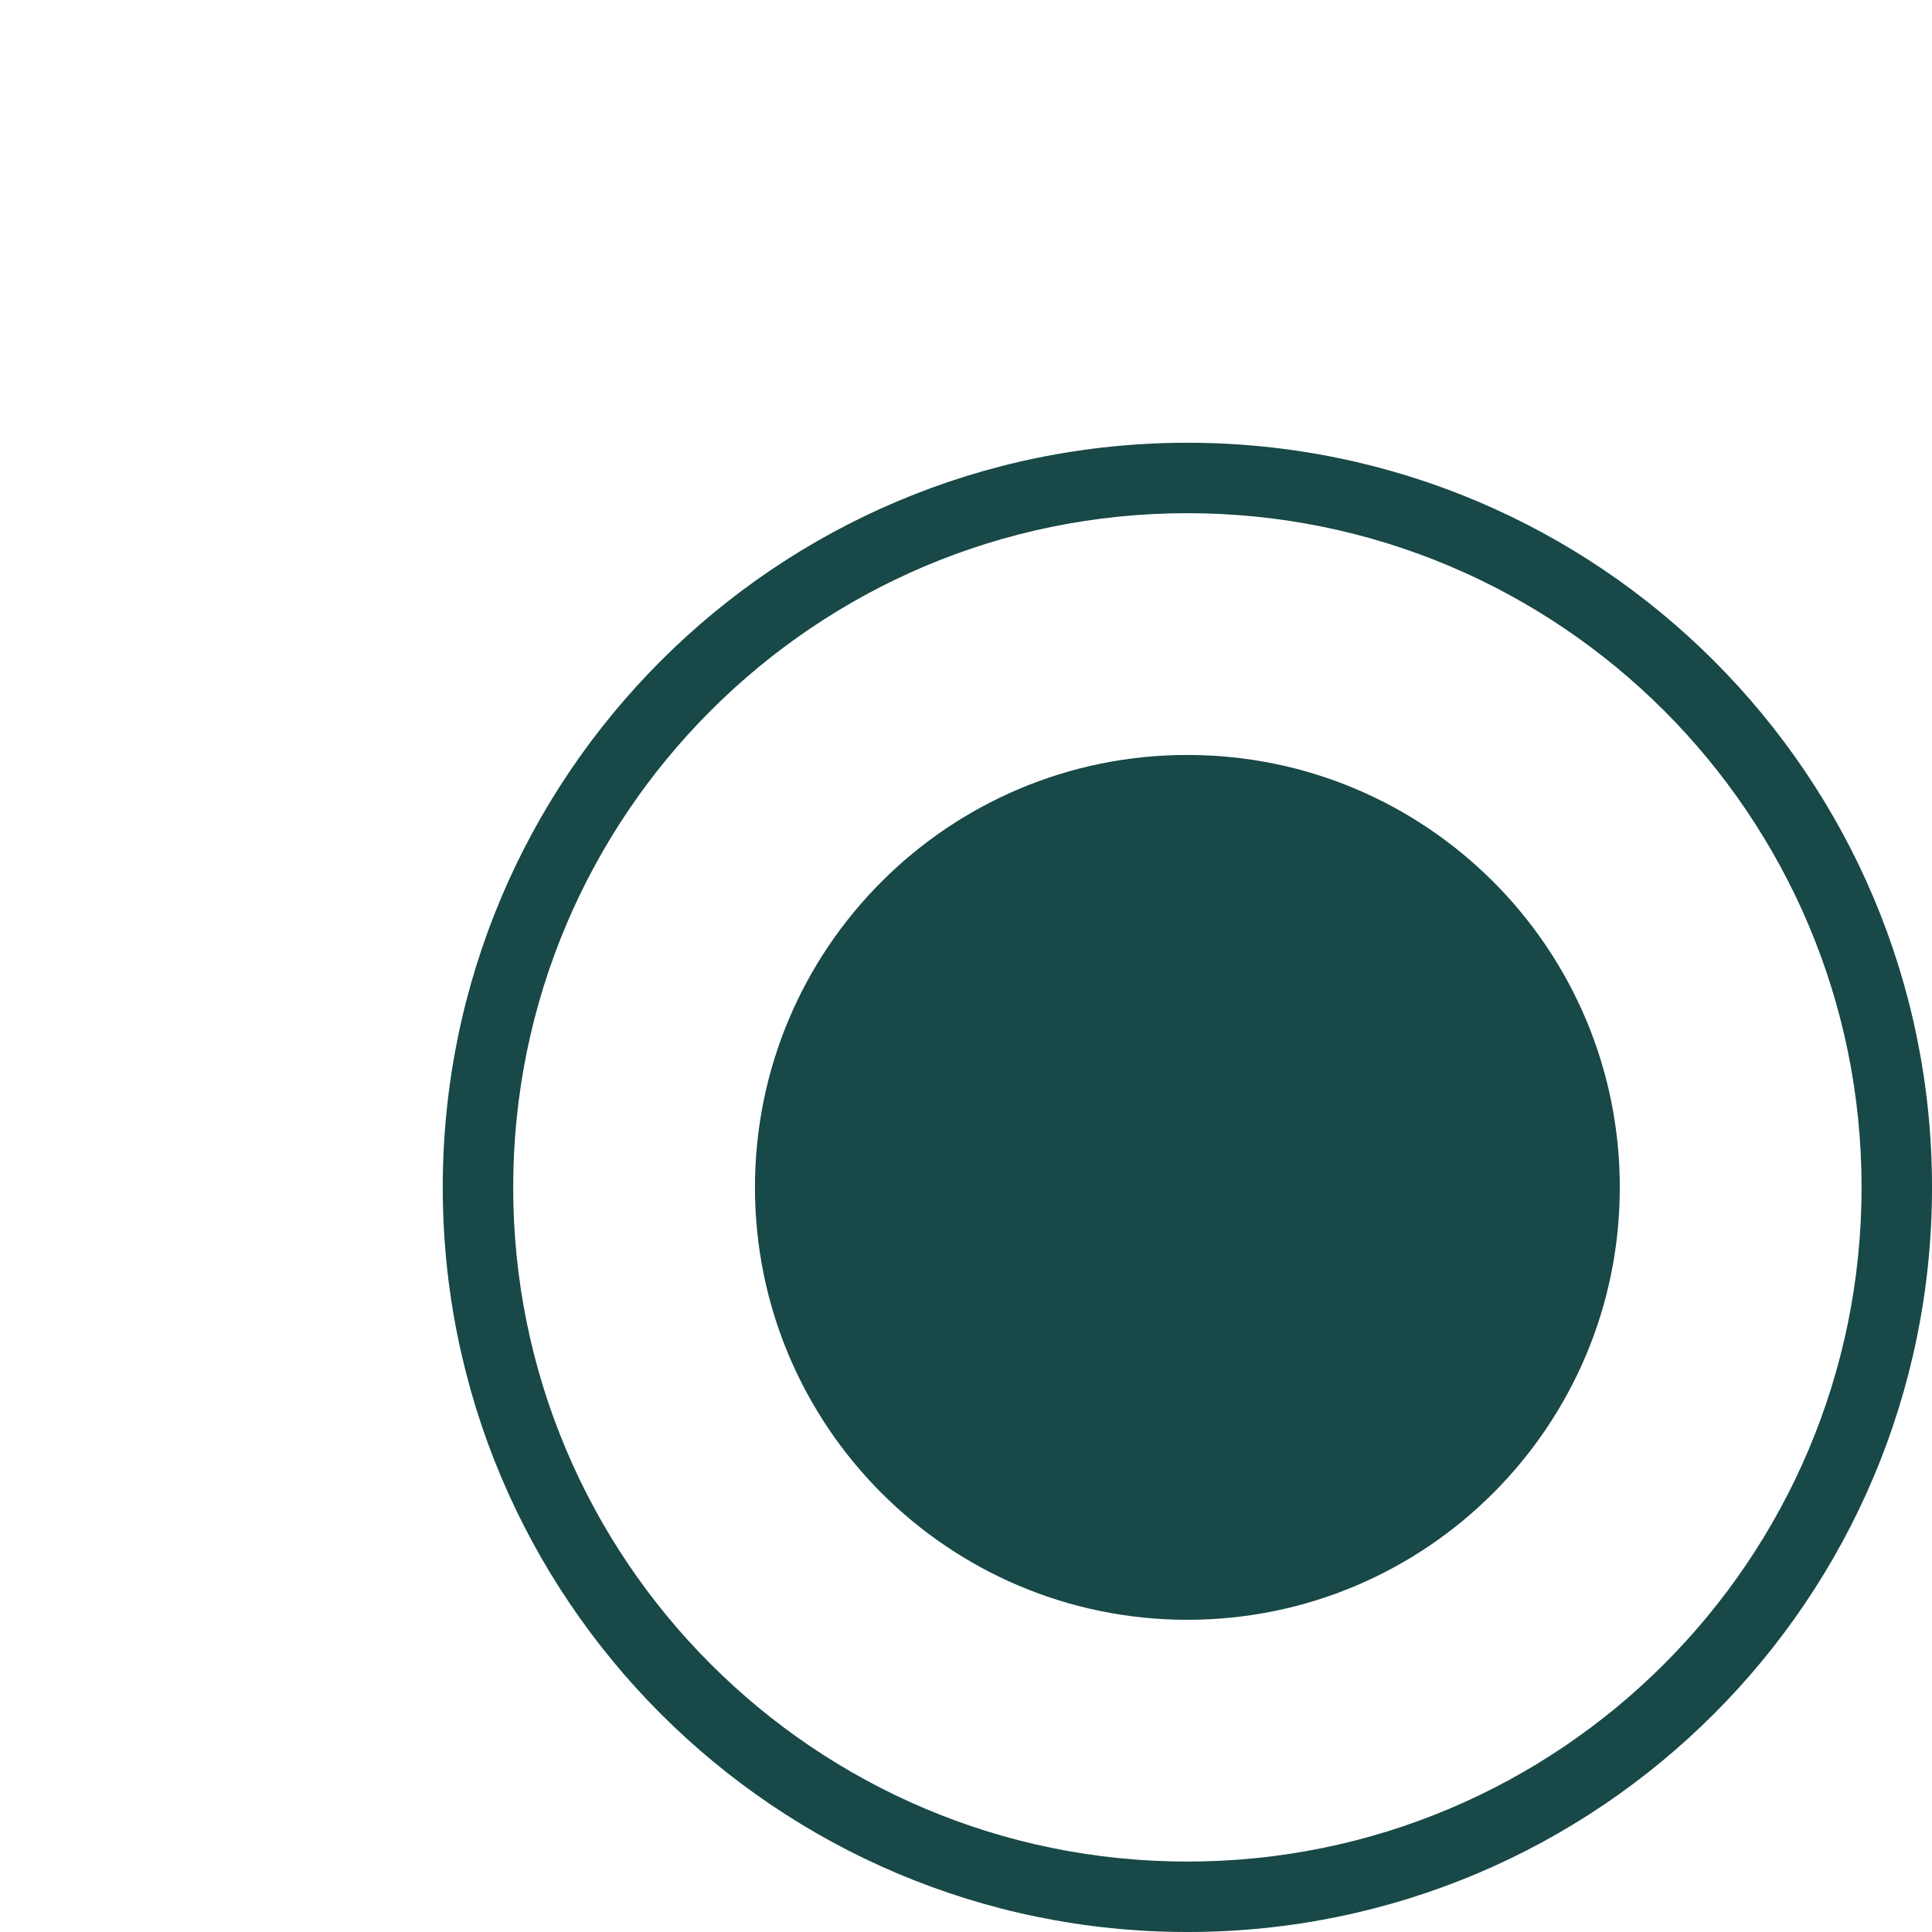
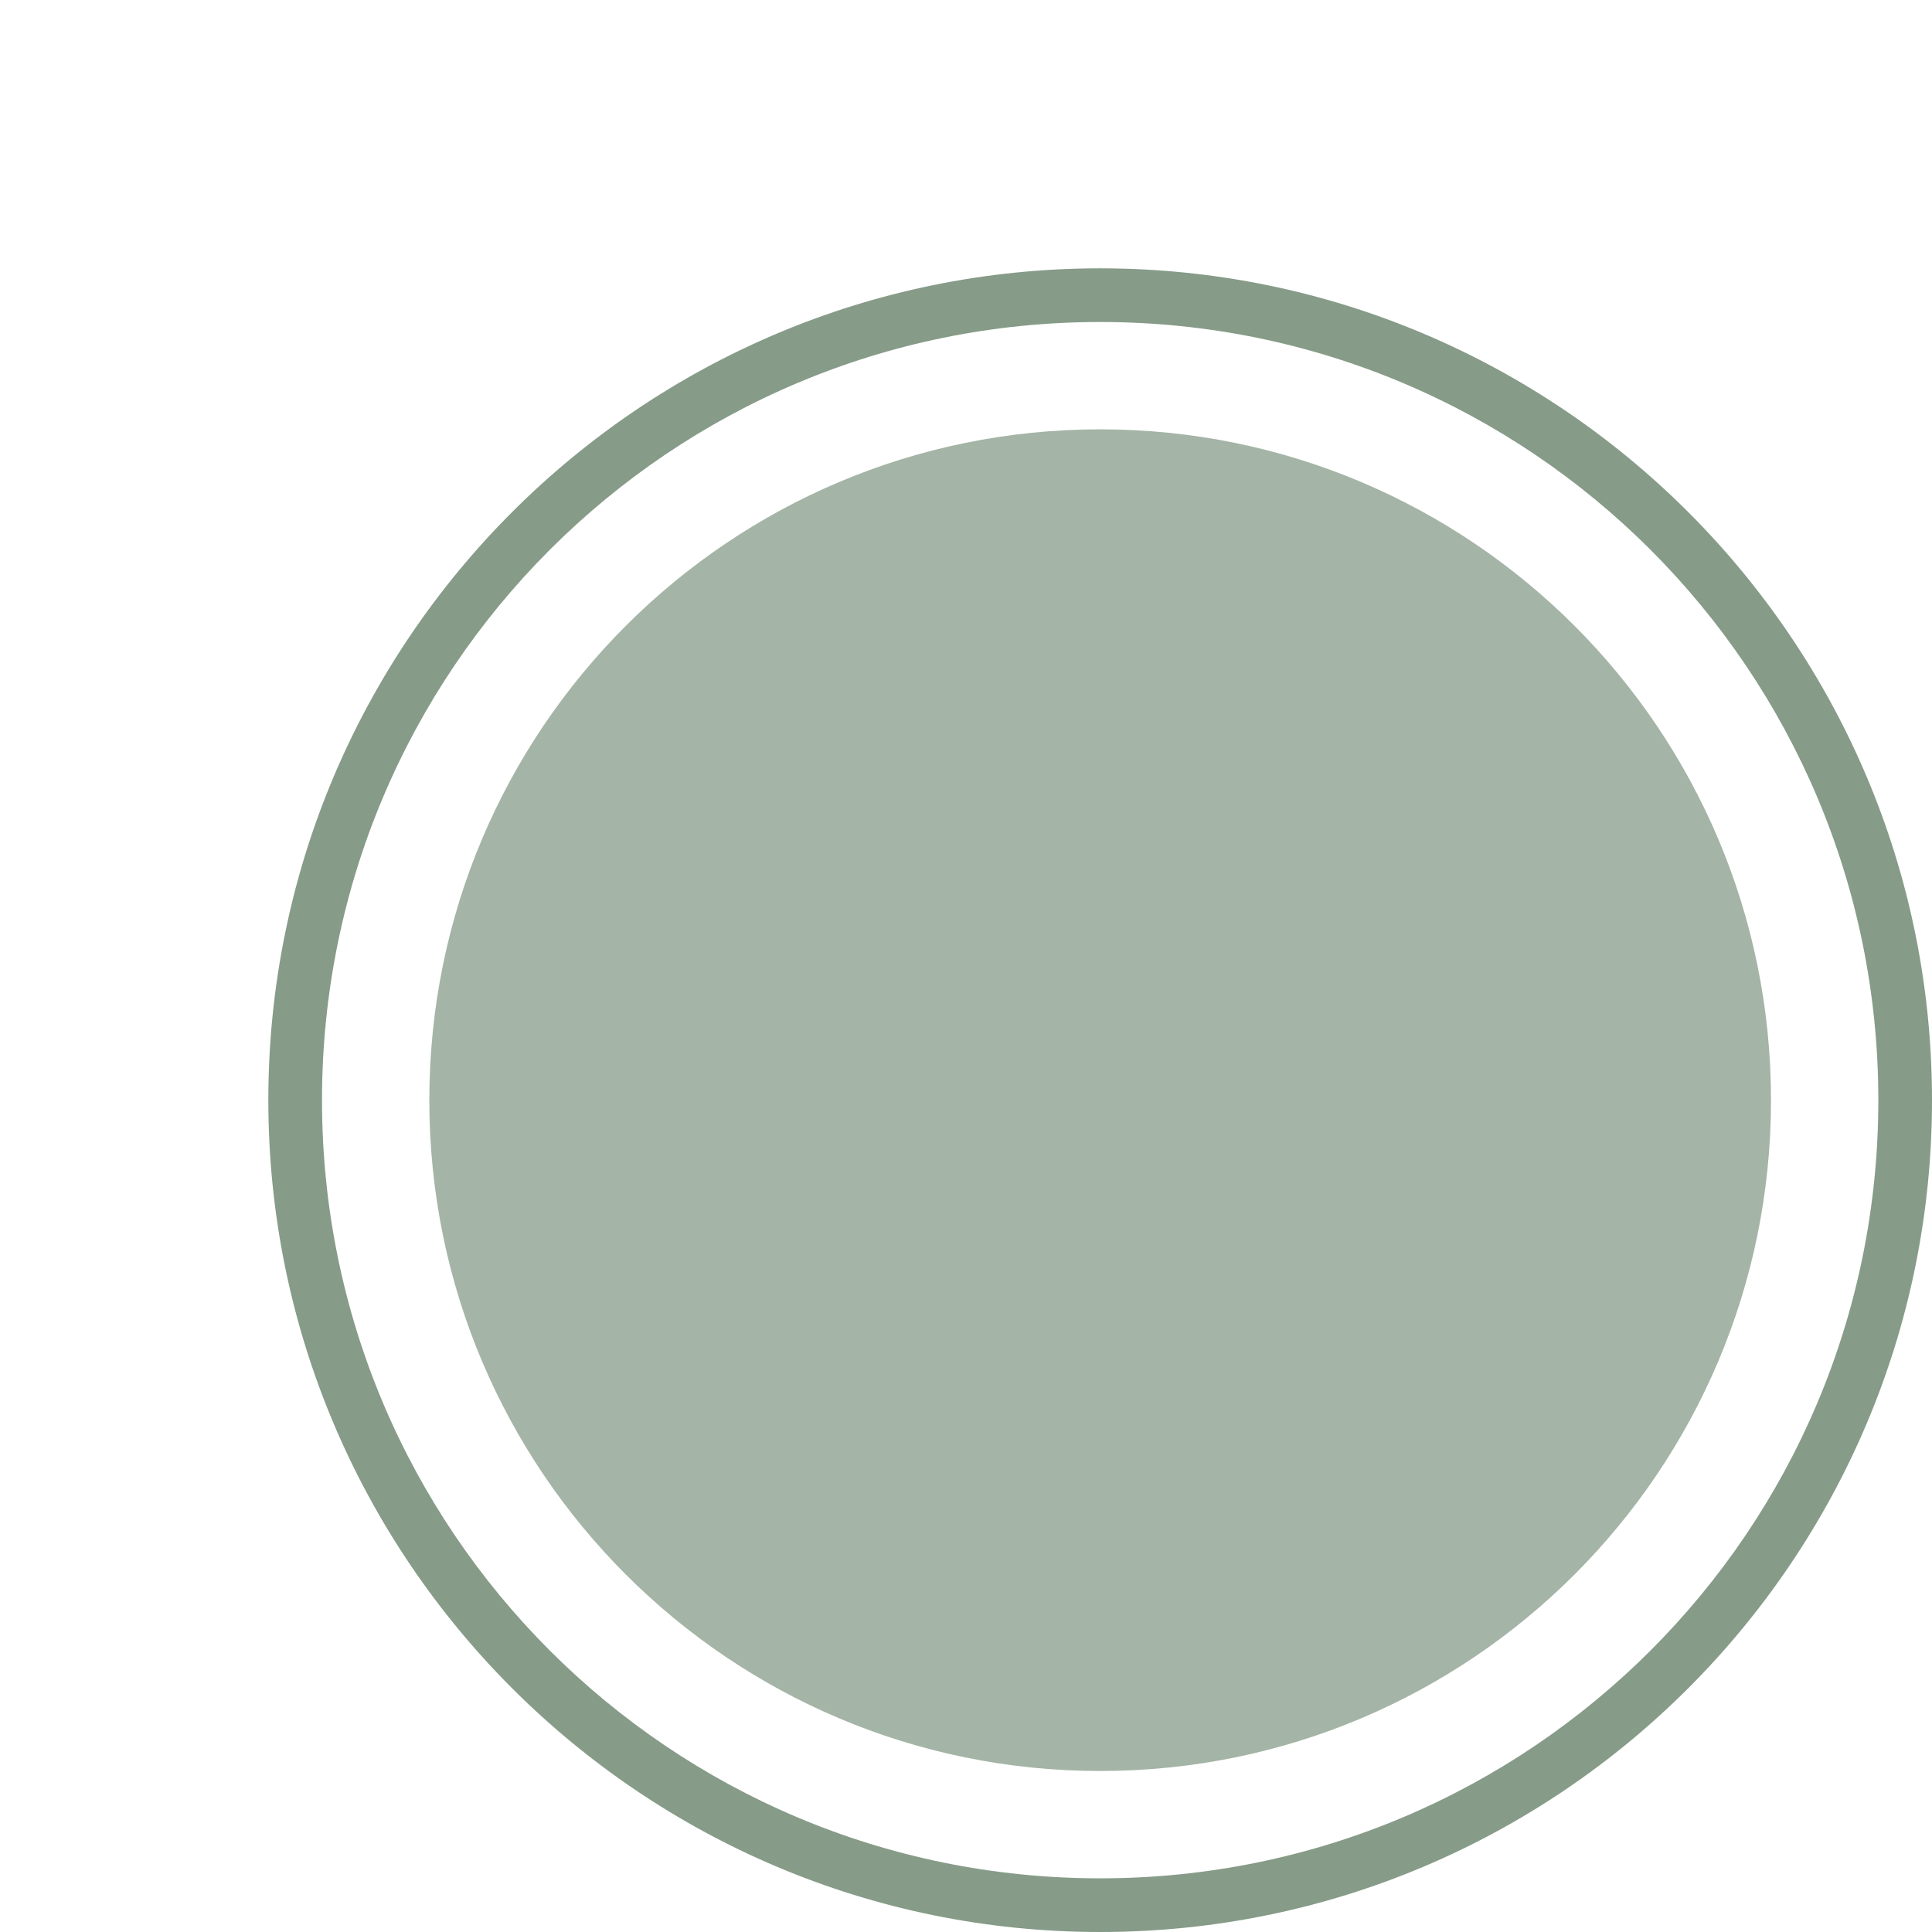
- <svg xmlns="http://www.w3.org/2000/svg" xmlns:xlink="http://www.w3.org/1999/xlink" width="192" height="192" id="svg2" version="1.1">
+ <svg xmlns="http://www.w3.org/2000/svg" xmlns:xlink="http://www.w3.org/1999/xlink" width="144" height="144" id="svg2" version="1.1">
  <defs id="defs4">
    <linearGradient id="linearGradient3794">
      <stop id="stop3796" offset="0" style="stop-color:#000000;stop-opacity:1" />
      <stop id="stop3798" offset="1" style="stop-color:#000000;stop-opacity:1;" />
    </linearGradient>
    <linearGradient id="linearGradient3813">
      <stop style="stop-color:#442178;stop-opacity:1;" offset="0" id="stop3815" />
      <stop style="stop-color:#000000;stop-opacity:1;" offset="1" id="stop3817" />
    </linearGradient>
    <linearGradient id="linearGradient3798">
      <stop style="stop-color:#ffffff;stop-opacity:1;" offset="0" id="stop3800" />
      <stop style="stop-color:#ffffff;stop-opacity:0;" offset="1" id="stop3802" />
    </linearGradient>
    <linearGradient id="linearGradient3888">
      <stop style="stop-color:#d5f6ff;stop-opacity:1" offset="0" id="stop3890" />
      <stop style="stop-color:#6f8a91;stop-opacity:0;" offset="1" id="stop3892" />
    </linearGradient>
    <linearGradient id="linearGradient3864">
      <stop style="stop-color:#afdde9;stop-opacity:1" offset="0" id="stop3866" />
      <stop style="stop-color:#37abc8;stop-opacity:0;" offset="1" id="stop3868" />
    </linearGradient>
    <linearGradient id="linearGradient3848">
      <stop style="stop-color:#c83737;stop-opacity:1;" offset="0" id="stop3850" />
      <stop style="stop-color:#c83737;stop-opacity:0;" offset="1" id="stop3852" />
    </linearGradient>
    <linearGradient id="linearGradient3840">
      <stop style="stop-color:#ffcc00;stop-opacity:1;" offset="0" id="stop3842" />
      <stop style="stop-color:#ffcc00;stop-opacity:0;" offset="1" id="stop3844" />
    </linearGradient>
    <linearGradient id="linearGradient3776">
      <stop style="stop-color:#0000ff;stop-opacity:1;" offset="0" id="stop3778" />
      <stop style="stop-color:#0000ff;stop-opacity:0;" offset="1" id="stop3780" />
    </linearGradient>
    <radialGradient xlink:href="#linearGradient3840" id="radialGradient3846" cx="-185.651" cy="237.661" fx="-185.651" fy="237.661" r="35.433" gradientUnits="userSpaceOnUse" />
    <radialGradient xlink:href="#linearGradient3848" id="radialGradient3854" cx="-184.236" cy="238.132" fx="-184.236" fy="238.132" r="35.433" gradientUnits="userSpaceOnUse" />
    <radialGradient xlink:href="#linearGradient3864" id="radialGradient3870" cx="-187.065" cy="238.132" fx="-187.065" fy="238.132" r="35.433" gradientUnits="userSpaceOnUse" />
    <radialGradient xlink:href="#linearGradient3888" id="radialGradient3894" cx="-188.126" cy="237.071" fx="-188.126" fy="237.071" r="35.433" gradientUnits="userSpaceOnUse" />
    <radialGradient xlink:href="#linearGradient3848" id="radialGradient3924" gradientUnits="userSpaceOnUse" cx="-184.236" cy="238.132" fx="-184.236" fy="238.132" r="35.433" />
    <radialGradient xlink:href="#linearGradient3840" id="radialGradient3926" gradientUnits="userSpaceOnUse" cx="-185.651" cy="237.661" fx="-185.651" fy="237.661" r="35.433" />
    <radialGradient xlink:href="#linearGradient3864" id="radialGradient3928" gradientUnits="userSpaceOnUse" cx="-187.065" cy="238.132" fx="-187.065" fy="238.132" r="35.433" />
    <radialGradient xlink:href="#linearGradient3888" id="radialGradient3930" gradientUnits="userSpaceOnUse" cx="-188.126" cy="237.071" fx="-188.126" fy="237.071" r="35.433" />
    <radialGradient xlink:href="#linearGradient3813" id="radialGradient3827" cx="140.212" cy="504.44" fx="140.212" fy="504.44" r="70.968" gradientTransform="matrix(1.395187,0,0,1.393401,-53.144,-197.3447)" gradientUnits="userSpaceOnUse" />
  </defs>
-   <g id="layer1" transform="translate(0,-860.3611)">
-     <g id="g3019" transform="matrix(1.541667,0,0,1.541667,-5.333338,-570.029)">
-       <g transform="matrix(1.5,0,0,1.5,76,-526.1806)" id="g3018">
-         <path style="fill:#184848;fill-opacity:1;fill-rule:evenodd;stroke:none" d="m 2.667,988.361 c -17.675,0 -32,14.325 -32,32 0,17.675 14.325,32 32,32 17.675,0 32,-14.325 32,-32 0,-17.675 -14.325,-32 -32,-32 z m 0,3.027 c 16,0 28.973,12.973 28.973,28.973 0,16 -12.973,28.973 -28.973,28.973 -16,0 -28.973,-12.973 -28.973,-28.973 0,-16 12.973,-28.973 28.973,-28.973 z" id="path2990" />
-         <path id="path3800" d="m 21.25,1020.361 c 0,10.263 -8.32,18.583 -18.583,18.583 -10.263,0 -18.583,-8.32 -18.583,-18.583 0,-10.263 8.32,-18.583 18.583,-18.583 10.263,0 18.583,8.32 18.583,18.583 z" style="fill:#184848;fill-opacity:1;fill-rule:evenodd;stroke:none" />
-       </g>
-     </g>
+   <g id="layer1" transform="translate(0,-908.3611)">
+     <path style="font-size:medium;font-style:normal;font-variant:normal;font-weight:normal;font-stretch:normal;text-indent:0;text-align:start;text-decoration:none;line-height:normal;letter-spacing:normal;word-spacing:normal;text-transform:none;direction:ltr;block-progression:tb;writing-mode:lr-tb;text-anchor:start;baseline-shift:baseline;color:#000000;fill:#658068;fill-opacity:0.784;stroke:none;stroke-width:4;marker:none;visibility:visible;display:inline;overflow:visible;enable-background:accumulate;font-family:Sans;-inkscape-font-specification:Sans" d="m 82,928.361 c -34.218,0 -62,27.782 -62,62 0,34.218 27.782,62 62,62 34.218,0 62,-27.782 62,-62 0,-34.218 -27.782,-62 -62,-62 z m 0,4 c 32.056,0 58,25.944 58,58 0,32.056 -25.944,58 -58,58 -32.056,0 -58,-25.944 -58,-58 0,-32.056 25.944,-58 58,-58 z" id="path4646" />
+     <path transform="matrix(0.625,0,0,0.625,-345.5,836.6111)" d="m 764,246 a 80,80 0 1 1 -160,0 80,80 0 1 1 160,0 z" id="path4654" style="fill:#658068;fill-opacity:0.588;fill-rule:evenodd;stroke:none" />
  </g>
</svg>
